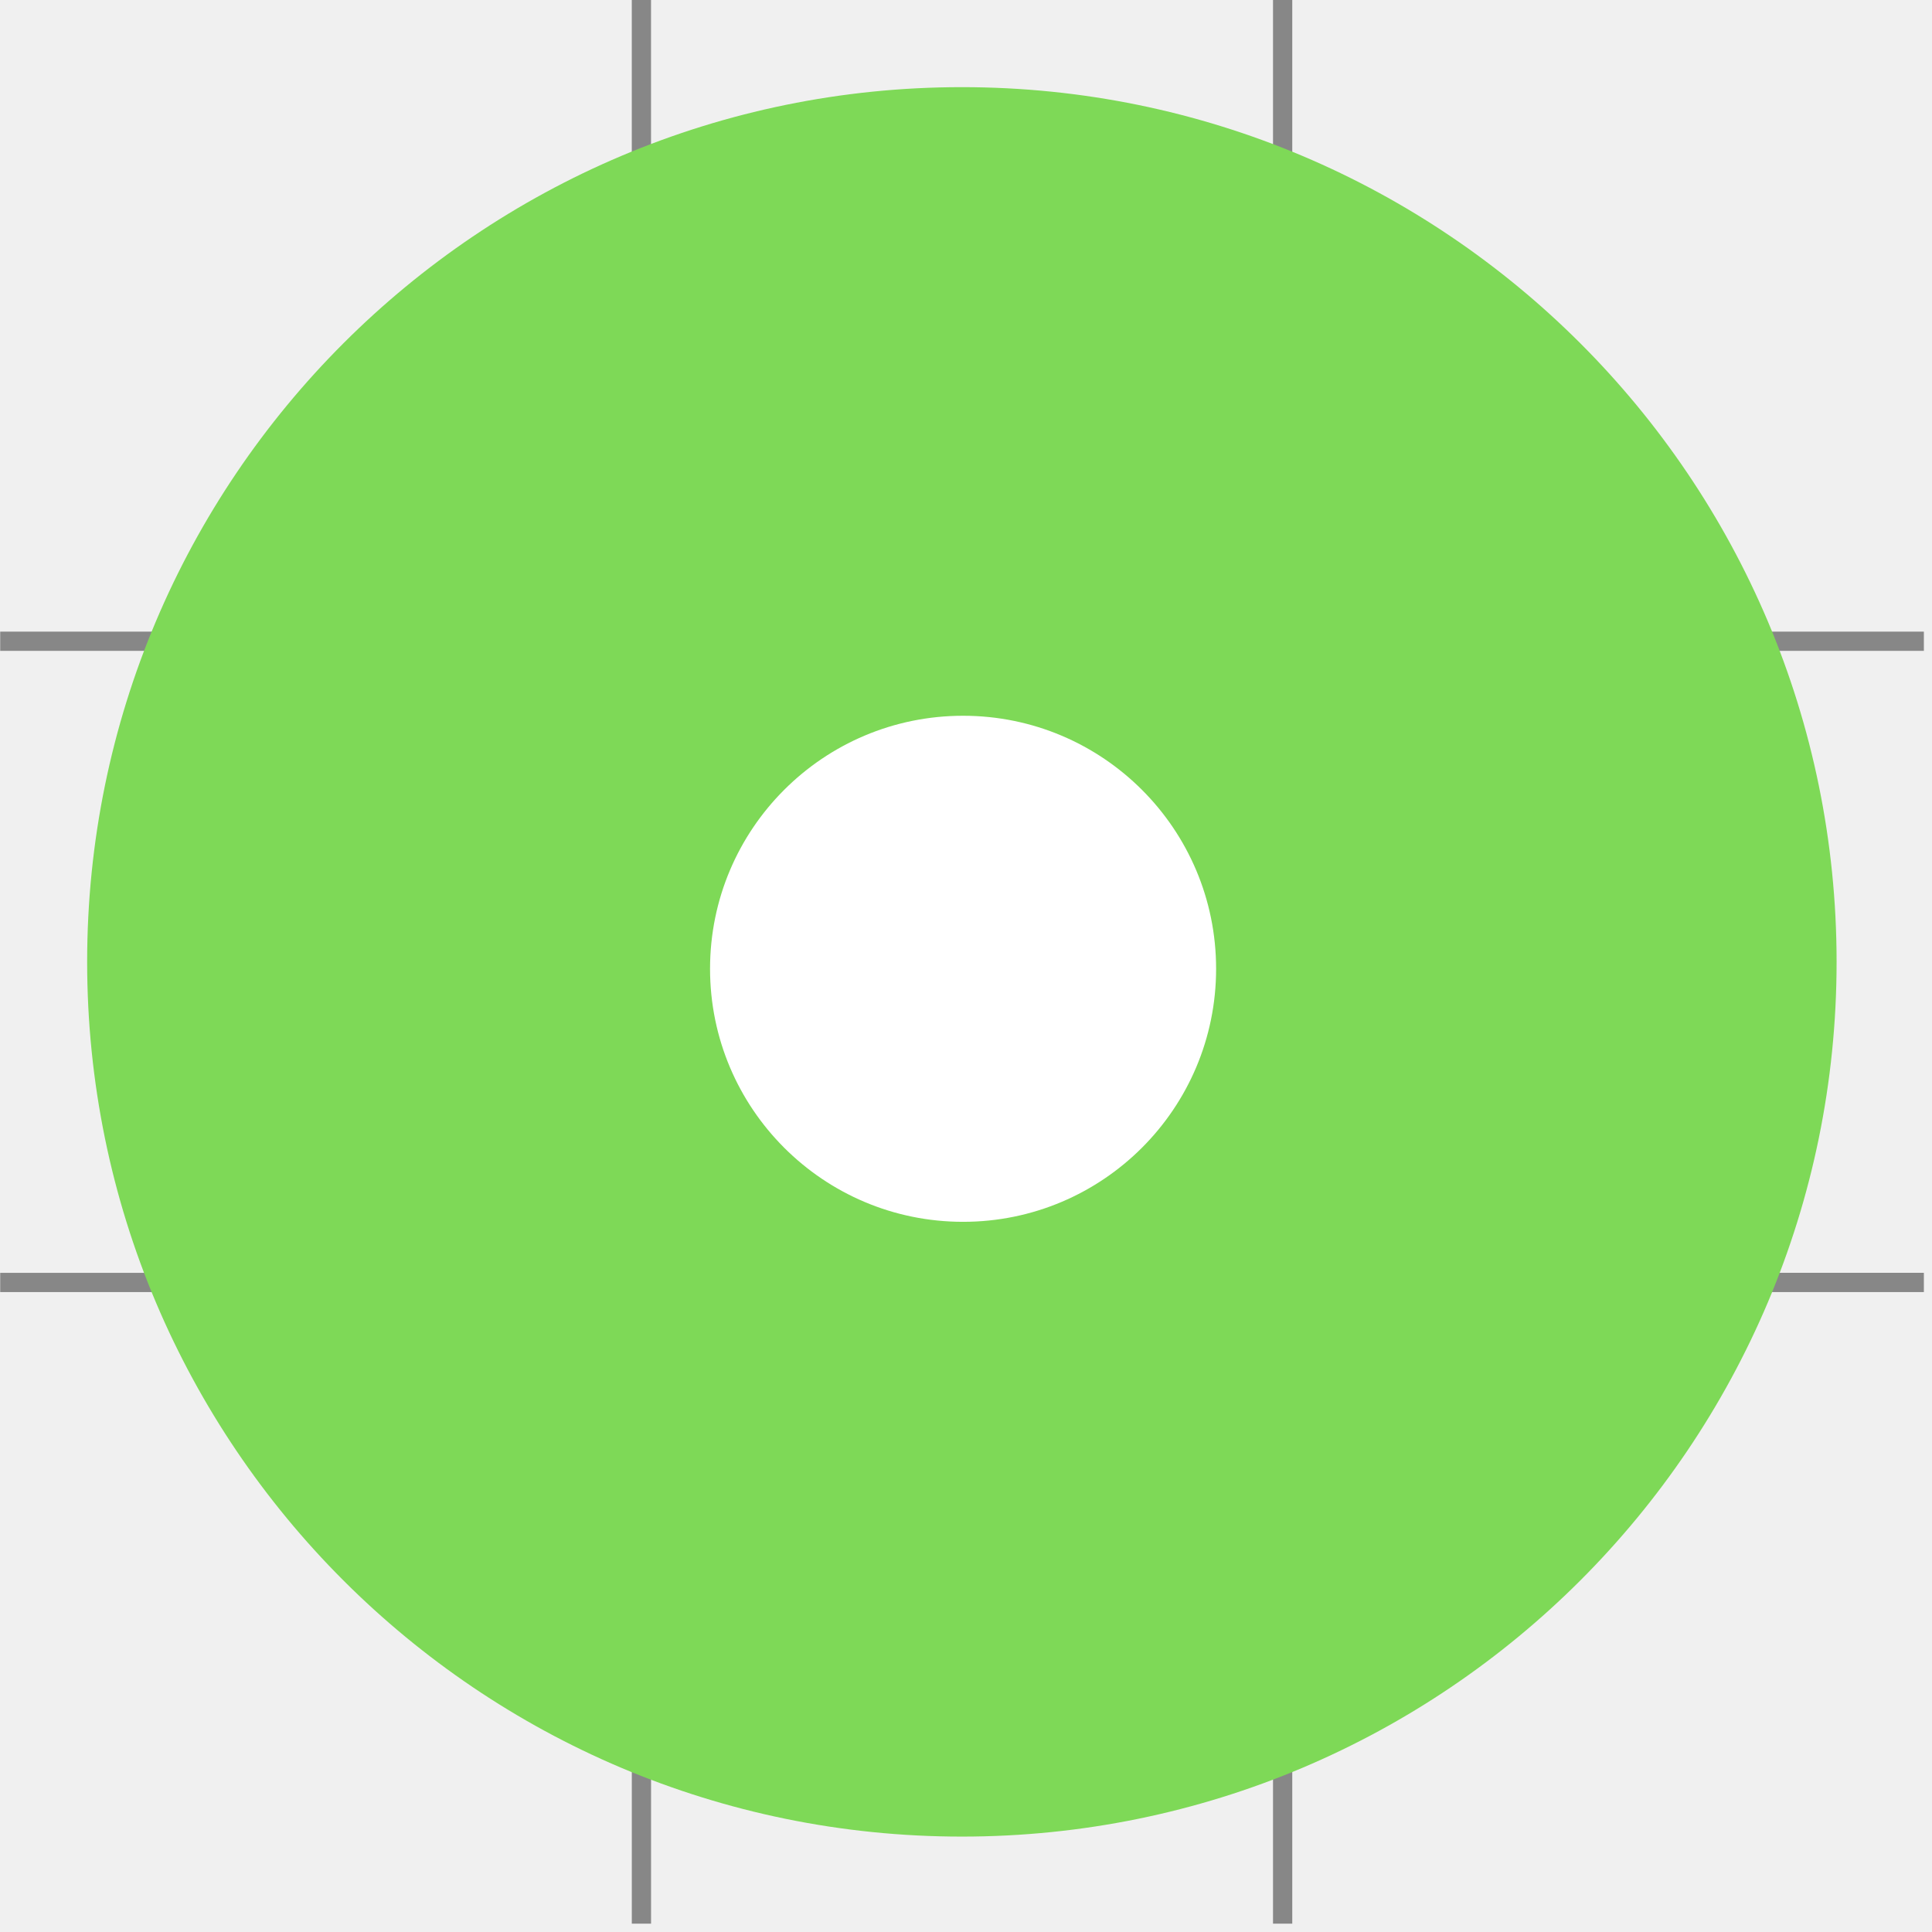
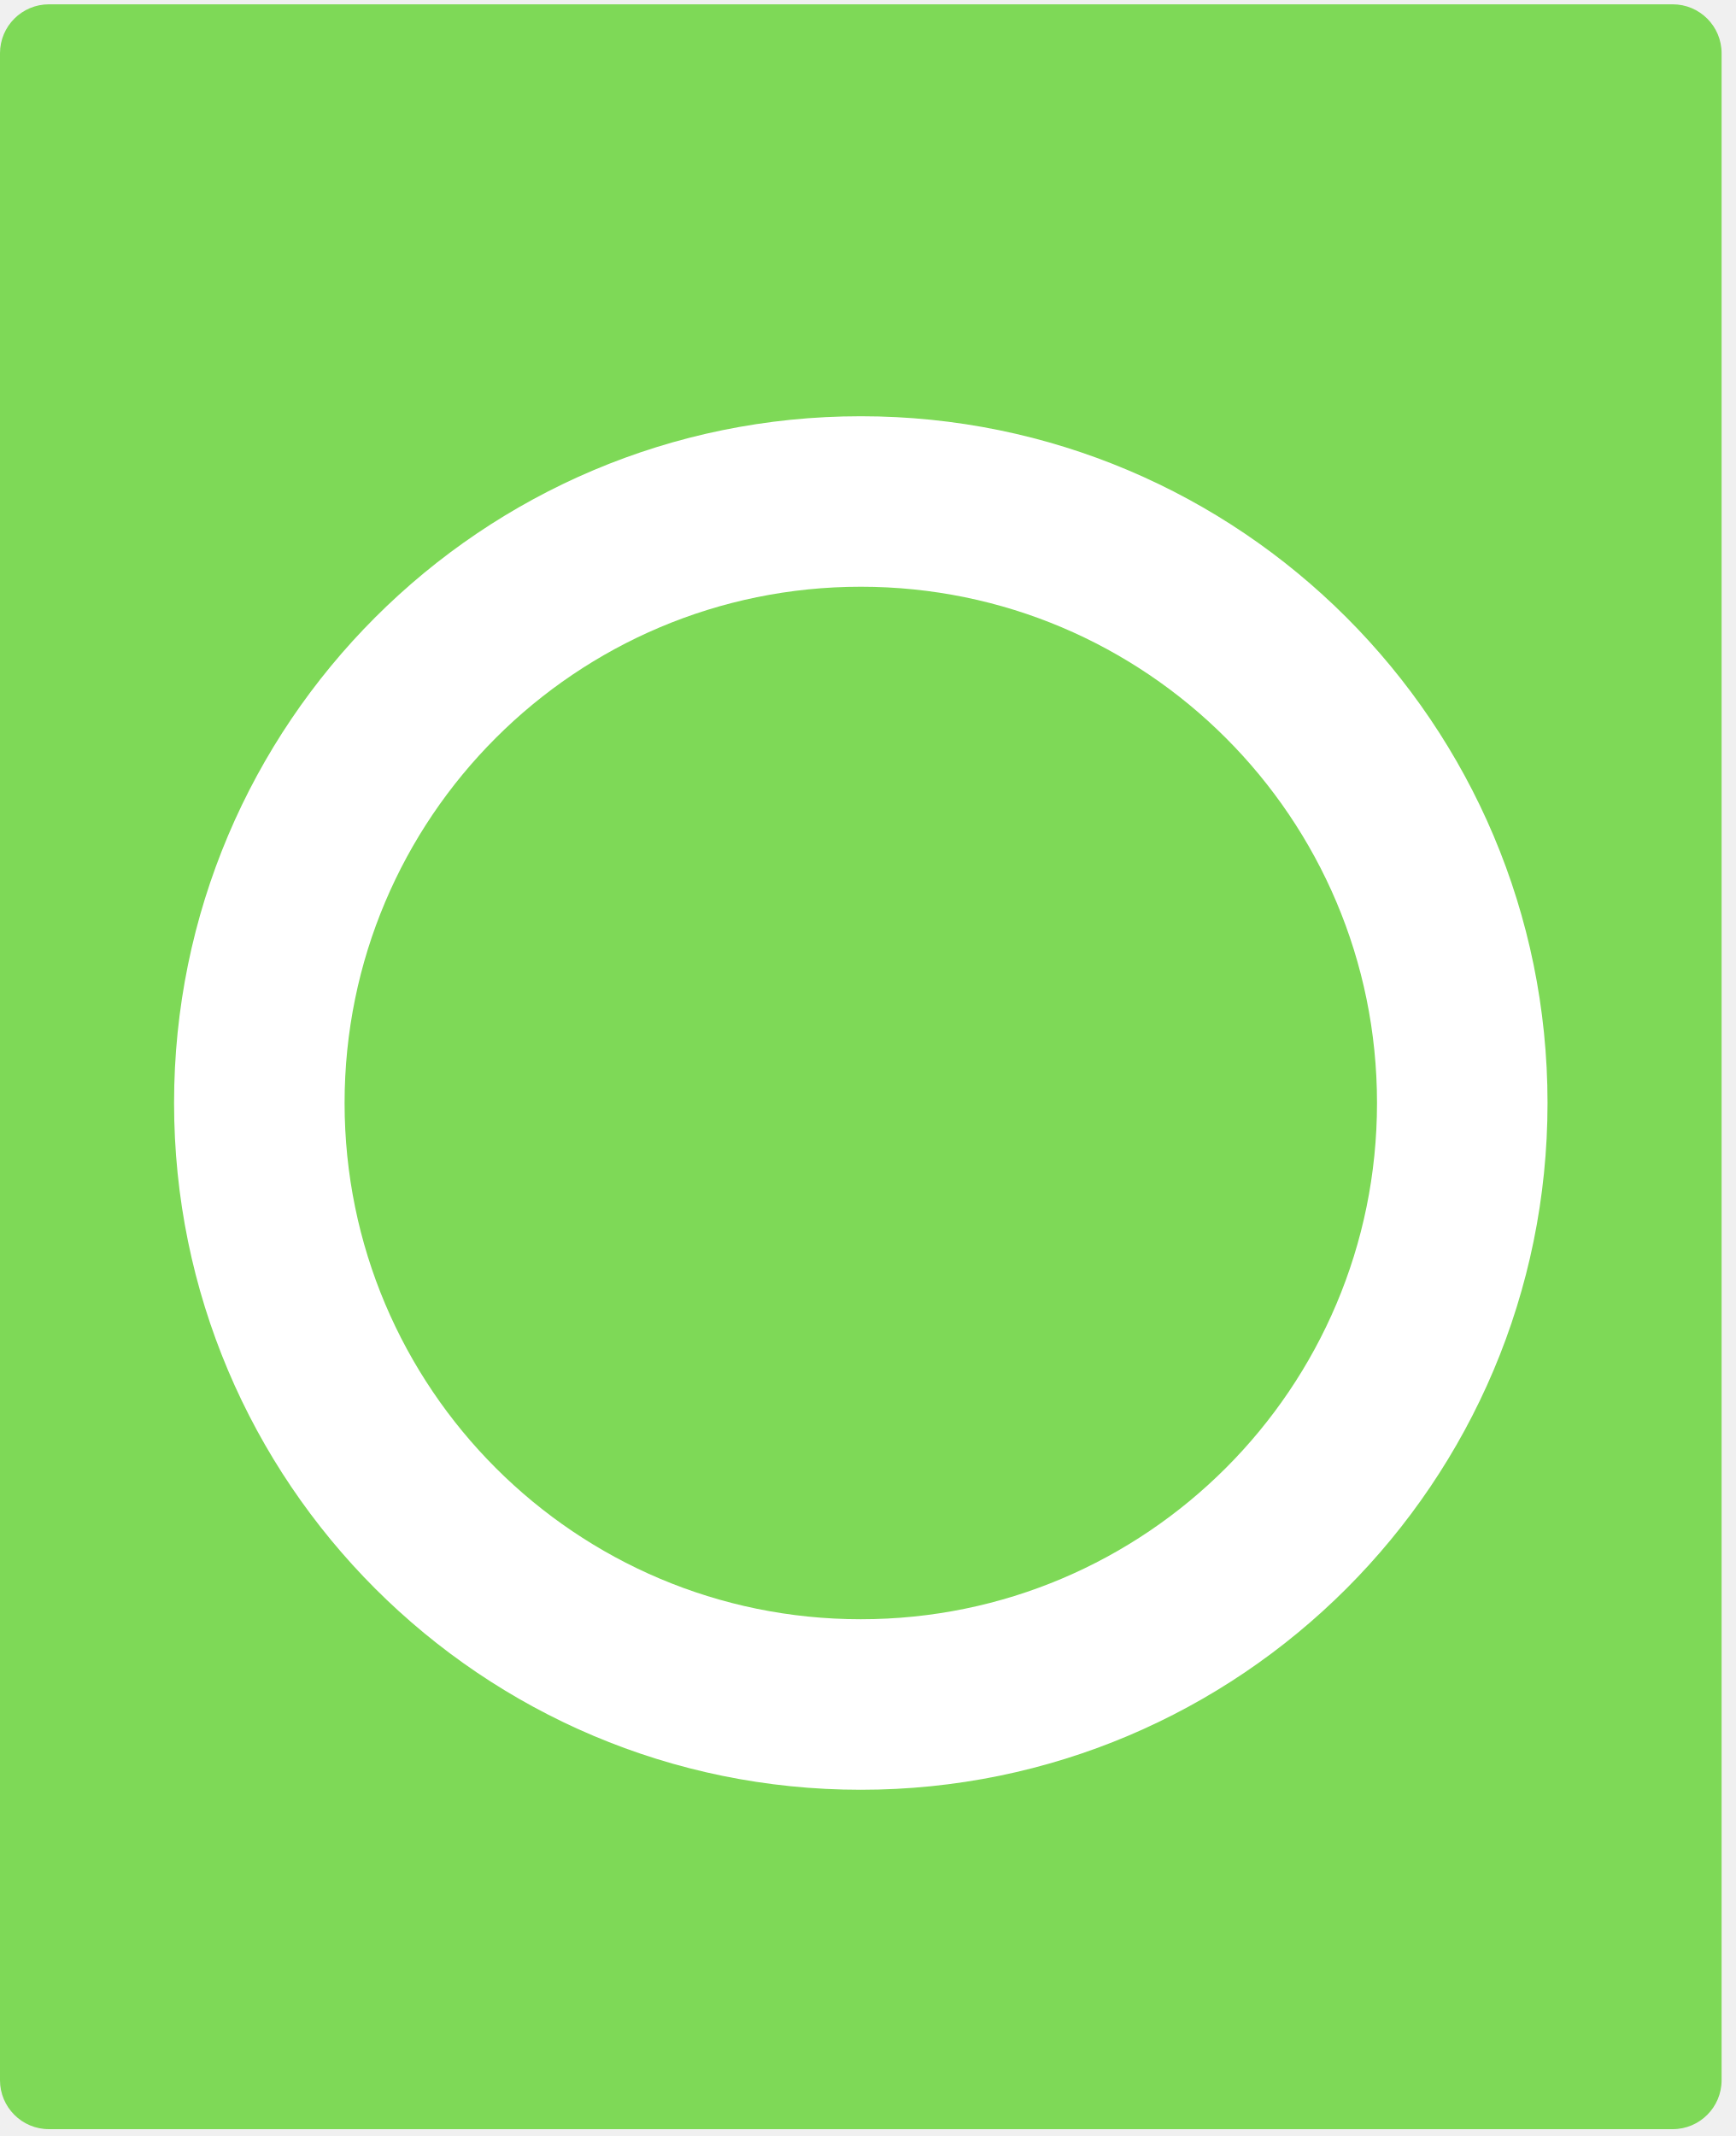
- <svg xmlns="http://www.w3.org/2000/svg" width="463" zoomAndPan="magnify" viewBox="0 0 347.25 347.25" height="463" preserveAspectRatio="xMidYMid meet" version="1.0">
+ <svg xmlns="http://www.w3.org/2000/svg" width="247" zoomAndPan="magnify" viewBox="0 0 185.25 228" height="304" preserveAspectRatio="xMidYMid meet" version="1.0">
  <defs>
-     <filter x="0%" y="0%" width="100%" height="100%" id="4b7969399b">
-       <feColorMatrix values="0 0 0 0 1 0 0 0 0 1 0 0 0 0 1 0 0 0 1 0" color-interpolation-filters="sRGB" />
-     </filter>
-     <clipPath id="883fb401f3">
-       <path d="M 0 0 L 346 0 L 346 346.5 L 0 346.5 Z M 0 0 " clip-rule="nonzero" />
+     <clipPath id="ae636886be">
+       <path d="M 0 0.461 L 183.781 0.461 L 183.781 227.312 L 0 227.312 Z M 0 0.461 " clip-rule="nonzero" />
    </clipPath>
-     <mask id="5a953d9270">
-       <g filter="url(#4b7969399b)">
-         <rect x="-34.725" width="416.7" fill="#000000" y="-34.725" height="416.7" fill-opacity="0.44" />
-       </g>
-     </mask>
-     <clipPath id="1e58e6220b">
-       <path d="M 0.035 0 L 345.789 0 L 345.789 345.754 L 0.035 345.754 Z M 0.035 0 " clip-rule="nonzero" />
+     <clipPath id="80bafdbf74">
+       <path d="M 5.223 0.461 L 178.559 0.461 C 181.441 0.461 183.781 2.797 183.781 5.684 L 183.781 222.047 C 183.781 224.93 181.441 227.27 178.559 227.27 L 5.223 227.27 C 2.34 227.27 0 224.93 0 222.047 L 0 5.684 C 0 2.797 2.34 0.461 5.223 0.461 Z M 5.223 0.461 " clip-rule="nonzero" />
    </clipPath>
-     <clipPath id="f8b4636f22">
-       <rect x="0" width="346" y="0" height="347" />
+     <clipPath id="42e64dc662">
+       <path d="M 0 0.461 L 183.781 0.461 L 183.781 227.301 L 0 227.301 Z M 0 0.461 " clip-rule="nonzero" />
    </clipPath>
-     <clipPath id="8f7d488cbd">
-       <path d="M 15.664 15.664 L 330.102 15.664 L 330.102 330.102 L 15.664 330.102 Z M 15.664 15.664 " clip-rule="nonzero" />
+     <clipPath id="a1d25b6ca8">
+       <path d="M 5.223 0.461 L 178.559 0.461 C 181.441 0.461 183.781 2.797 183.781 5.684 L 183.781 222.047 C 183.781 224.93 181.441 227.27 178.559 227.27 L 5.223 227.27 C 2.34 227.27 0 224.93 0 222.047 L 0 5.684 C 0 2.797 2.34 0.461 5.223 0.461 Z M 5.223 0.461 " clip-rule="nonzero" />
    </clipPath>
-     <clipPath id="5861fa97c0">
-       <path d="M 172.883 330.102 C 259.715 330.102 330.102 259.715 330.102 172.883 C 330.102 86.055 259.715 15.664 172.883 15.664 C 86.055 15.664 15.664 86.055 15.664 172.883 C 15.664 259.715 86.055 330.102 172.883 330.102 Z M 172.883 330.102 " clip-rule="nonzero" />
+     <clipPath id="1870b6795b">
+       <rect x="0" width="184" y="0" height="228" />
    </clipPath>
-     <clipPath id="011509ae74">
-       <path d="M 0.664 0.664 L 315.102 0.664 L 315.102 315.102 L 0.664 315.102 Z M 0.664 0.664 " clip-rule="nonzero" />
+     <clipPath id="69f96fb010">
+       <path d="M 18.582 44.43 L 165.199 44.43 L 165.199 191.043 L 18.582 191.043 Z M 18.582 44.43 " clip-rule="nonzero" />
    </clipPath>
-     <clipPath id="42a8e5c979">
-       <path d="M 157.883 315.102 C 244.715 315.102 315.102 244.715 315.102 157.883 C 315.102 71.055 244.715 0.664 157.883 0.664 C 71.055 0.664 0.664 71.055 0.664 157.883 C 0.664 244.715 71.055 315.102 157.883 315.102 Z M 157.883 315.102 " clip-rule="nonzero" />
+     <clipPath id="27112f4c02">
+       <path d="M 91.891 44.43 C 51.402 44.43 18.582 77.25 18.582 117.734 C 18.582 158.223 51.402 191.043 91.891 191.043 C 132.375 191.043 165.199 158.223 165.199 117.734 C 165.199 77.25 132.375 44.43 91.891 44.43 Z M 91.891 44.43 " clip-rule="nonzero" />
    </clipPath>
-     <clipPath id="780e36462e">
-       <rect x="0" width="316" y="0" height="316" />
+     <clipPath id="faaf293fdb">
+       <path d="M 0.582 0.43 L 147.199 0.43 L 147.199 147.043 L 0.582 147.043 Z M 0.582 0.43 " clip-rule="nonzero" />
    </clipPath>
-     <clipPath id="2fa8385a4d">
-       <path d="M 127.621 128.648 L 218.578 128.648 L 218.578 219.605 L 127.621 219.605 Z M 127.621 128.648 " clip-rule="nonzero" />
+     <clipPath id="151e75f6b8">
+       <path d="M 73.891 0.43 C 33.402 0.43 0.582 33.25 0.582 73.734 C 0.582 114.223 33.402 147.043 73.891 147.043 C 114.375 147.043 147.199 114.223 147.199 73.734 C 147.199 33.25 114.375 0.43 73.891 0.43 Z M 73.891 0.43 " clip-rule="nonzero" />
    </clipPath>
-     <clipPath id="6f53090126">
-       <path d="M 173.098 128.648 C 147.98 128.648 127.621 149.008 127.621 174.125 C 127.621 199.242 147.98 219.605 173.098 219.605 C 198.215 219.605 218.578 199.242 218.578 174.125 C 218.578 149.008 198.215 128.648 173.098 128.648 Z M 173.098 128.648 " clip-rule="nonzero" />
+     <clipPath id="73e58b1aca">
+       <rect x="0" width="148" y="0" height="148" />
    </clipPath>
-     <clipPath id="f13db7ece5">
-       <path d="M 0.621 0.648 L 91.578 0.648 L 91.578 91.605 L 0.621 91.605 Z M 0.621 0.648 " clip-rule="nonzero" />
+     <clipPath id="e9754c8c7d">
+       <path d="M 36.785 62.629 L 146.996 62.629 L 146.996 172.84 L 36.785 172.84 Z M 36.785 62.629 " clip-rule="nonzero" />
    </clipPath>
-     <clipPath id="d3a7a74cbb">
-       <path d="M 46.098 0.648 C 20.98 0.648 0.621 21.008 0.621 46.125 C 0.621 71.242 20.98 91.605 46.098 91.605 C 71.215 91.605 91.578 71.242 91.578 46.125 C 91.578 21.008 71.215 0.648 46.098 0.648 Z M 46.098 0.648 " clip-rule="nonzero" />
+     <clipPath id="c54e18289b">
+       <path d="M 91.891 62.629 C 61.457 62.629 36.785 87.301 36.785 117.734 C 36.785 148.168 61.457 172.84 91.891 172.84 C 122.324 172.84 146.996 148.168 146.996 117.734 C 146.996 87.301 122.324 62.629 91.891 62.629 Z M 91.891 62.629 " clip-rule="nonzero" />
    </clipPath>
-     <clipPath id="eb913cfb49">
-       <rect x="0" width="92" y="0" height="92" />
+     <clipPath id="c79361a94c">
+       <path d="M 0.785 0.629 L 110.996 0.629 L 110.996 110.84 L 0.785 110.84 Z M 0.785 0.629 " clip-rule="nonzero" />
+     </clipPath>
+     <clipPath id="875998ed8e">
+       <path d="M 55.891 0.629 C 25.457 0.629 0.785 25.301 0.785 55.734 C 0.785 86.168 25.457 110.84 55.891 110.84 C 86.324 110.84 110.996 86.168 110.996 55.734 C 110.996 25.301 86.324 0.629 55.891 0.629 Z M 55.891 0.629 " clip-rule="nonzero" />
+     </clipPath>
+     <clipPath id="5542a953ac">
+       <rect x="0" width="111" y="0" height="111" />
    </clipPath>
  </defs>
-   <g clip-path="url(#883fb401f3)">
-     <g mask="url(#5a953d9270)">
-       <g transform="matrix(1, 0, 0, 1, 0, 0)">
-         <g clip-path="url(#f8b4636f22)">
-           <g clip-path="url(#1e58e6220b)">
-             <path fill="#010101" d="M 228.805 345.754 L 232.266 345.754 L 232.266 232.23 L 345.789 232.23 L 345.789 228.77 L 232.266 228.77 L 232.266 116.98 L 345.789 116.98 L 345.789 113.523 L 232.266 113.523 L 232.266 0 L 228.805 0 L 228.805 113.523 L 117.012 113.523 L 117.012 0 L 113.555 0 L 113.555 113.523 L 0.035 113.523 L 0.035 116.98 L 113.559 116.98 L 113.559 228.777 L 0.035 228.777 L 0.035 232.234 L 113.559 232.234 L 113.559 345.754 L 117.016 345.754 L 117.016 232.23 L 228.805 232.23 Z M 117.016 228.77 L 117.016 116.98 L 228.805 116.98 L 228.805 228.777 L 117.016 228.777 Z M 117.016 228.77 " fill-opacity="1" fill-rule="nonzero" />
-           </g>
-         </g>
-       </g>
-     </g>
-   </g>
-   <g clip-path="url(#8f7d488cbd)">
-     <g clip-path="url(#5861fa97c0)">
-       <g transform="matrix(1, 0, 0, 1, 15, 15)">
-         <g clip-path="url(#780e36462e)">
-           <g clip-path="url(#011509ae74)">
-             <g clip-path="url(#42a8e5c979)">
-               <path fill="#7ed957" d="M 315.102 315.102 L 0.664 315.102 L 0.664 0.664 L 315.102 0.664 Z M 315.102 315.102 " fill-opacity="1" fill-rule="nonzero" />
+   <g clip-path="url(#ae636886be)">
+     <g clip-path="url(#80bafdbf74)">
+       <g transform="matrix(1, 0, 0, 1, 0, 0.00000000000003636)">
+         <g clip-path="url(#1870b6795b)">
+           <g clip-path="url(#42e64dc662)">
+             <g clip-path="url(#a1d25b6ca8)">
+               <path fill="#7ed957" d="M 0 0.461 L 183.781 0.461 L 183.781 227.312 L 0 227.312 Z M 0 0.461 " fill-opacity="1" fill-rule="nonzero" />
            </g>
          </g>
        </g>
      </g>
    </g>
  </g>
-   <g clip-path="url(#2fa8385a4d)">
-     <g clip-path="url(#6f53090126)">
-       <g transform="matrix(1, 0, 0, 1, 127, 128)">
-         <g clip-path="url(#eb913cfb49)">
-           <g clip-path="url(#f13db7ece5)">
-             <g clip-path="url(#d3a7a74cbb)">
-               <path fill="#ffffff" d="M 0.621 0.648 L 91.578 0.648 L 91.578 91.605 L 0.621 91.605 Z M 0.621 0.648 " fill-opacity="1" fill-rule="nonzero" />
+   <g clip-path="url(#69f96fb010)">
+     <g clip-path="url(#27112f4c02)">
+       <g transform="matrix(1, 0, 0, 1, 18, 44)">
+         <g clip-path="url(#73e58b1aca)">
+           <g clip-path="url(#faaf293fdb)">
+             <g clip-path="url(#151e75f6b8)">
+               <path fill="#ffffff" d="M 0.582 0.43 L 147.199 0.43 L 147.199 147.043 L 0.582 147.043 Z M 0.582 0.43 " fill-opacity="1" fill-rule="nonzero" />
+             </g>
+           </g>
+         </g>
+       </g>
+     </g>
+   </g>
+   <g clip-path="url(#e9754c8c7d)">
+     <g clip-path="url(#c54e18289b)">
+       <g transform="matrix(1, 0, 0, 1, 36, 62)">
+         <g clip-path="url(#5542a953ac)">
+           <g clip-path="url(#c79361a94c)">
+             <g clip-path="url(#875998ed8e)">
+               <path fill="#7ed957" d="M 0.785 0.629 L 110.996 0.629 L 110.996 110.84 L 0.785 110.84 Z M 0.785 0.629 " fill-opacity="1" fill-rule="nonzero" />
            </g>
          </g>
        </g>
      </g>
    </g>
  </g>
</svg>
